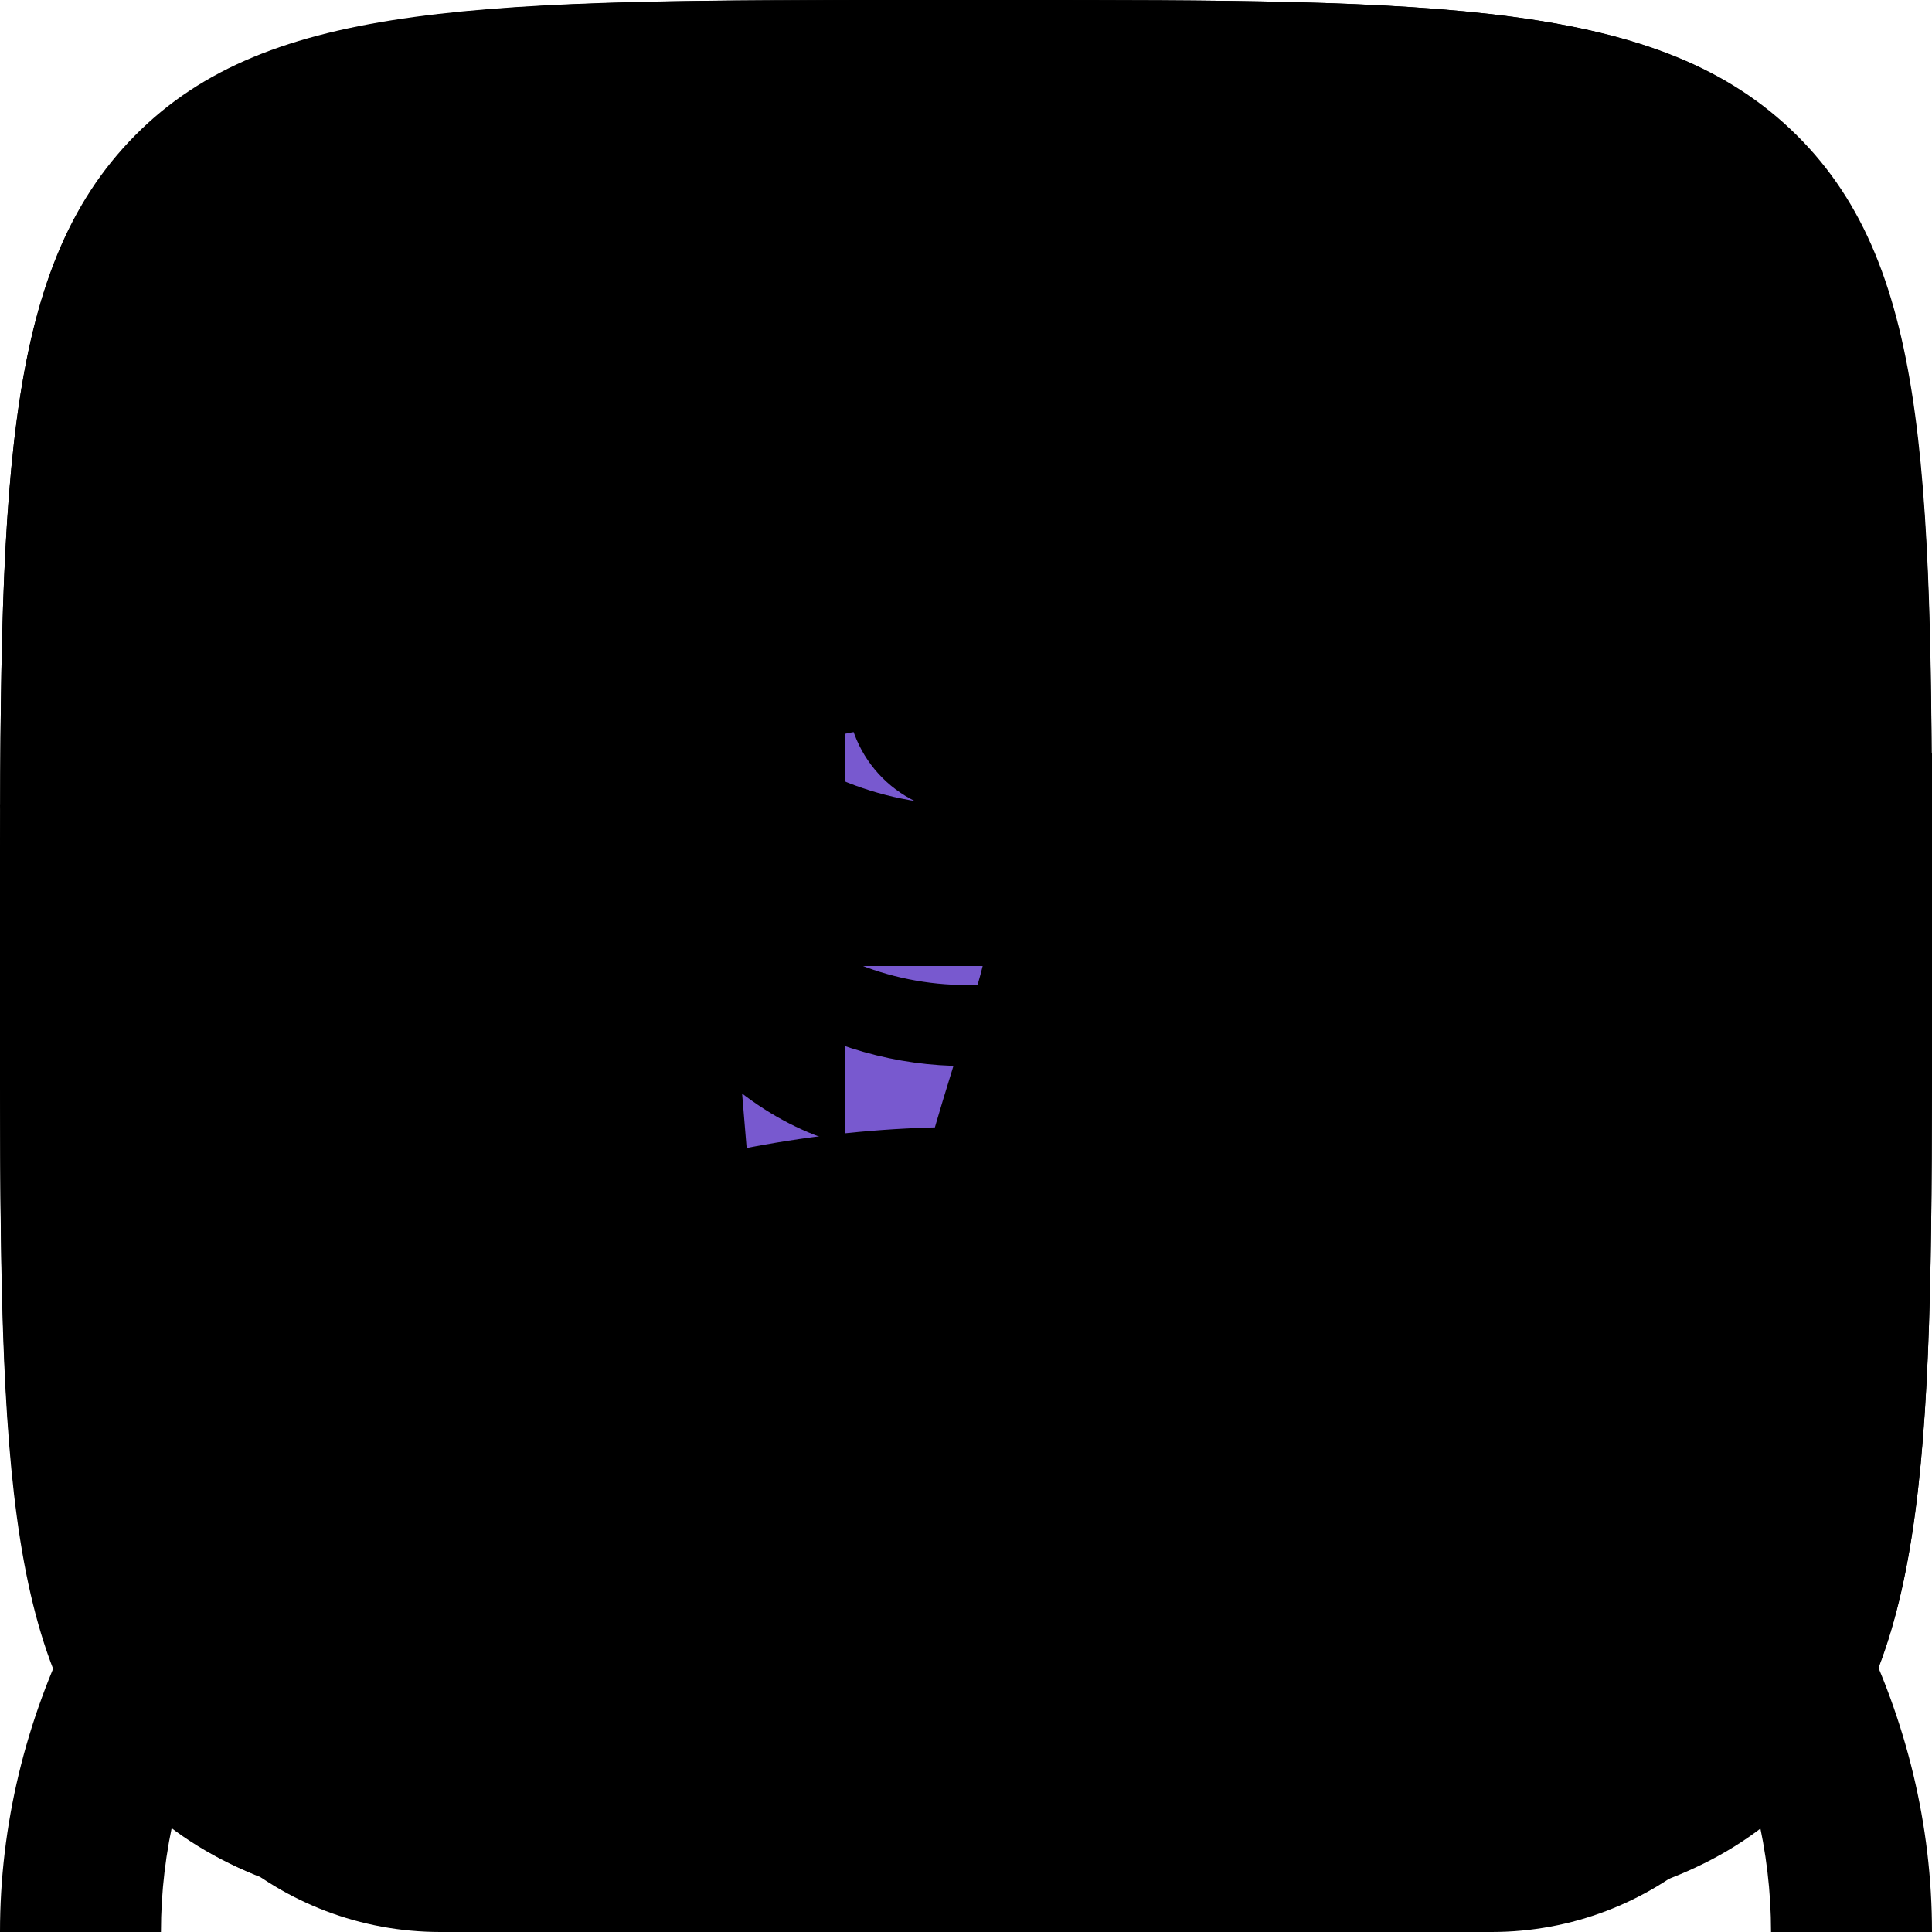
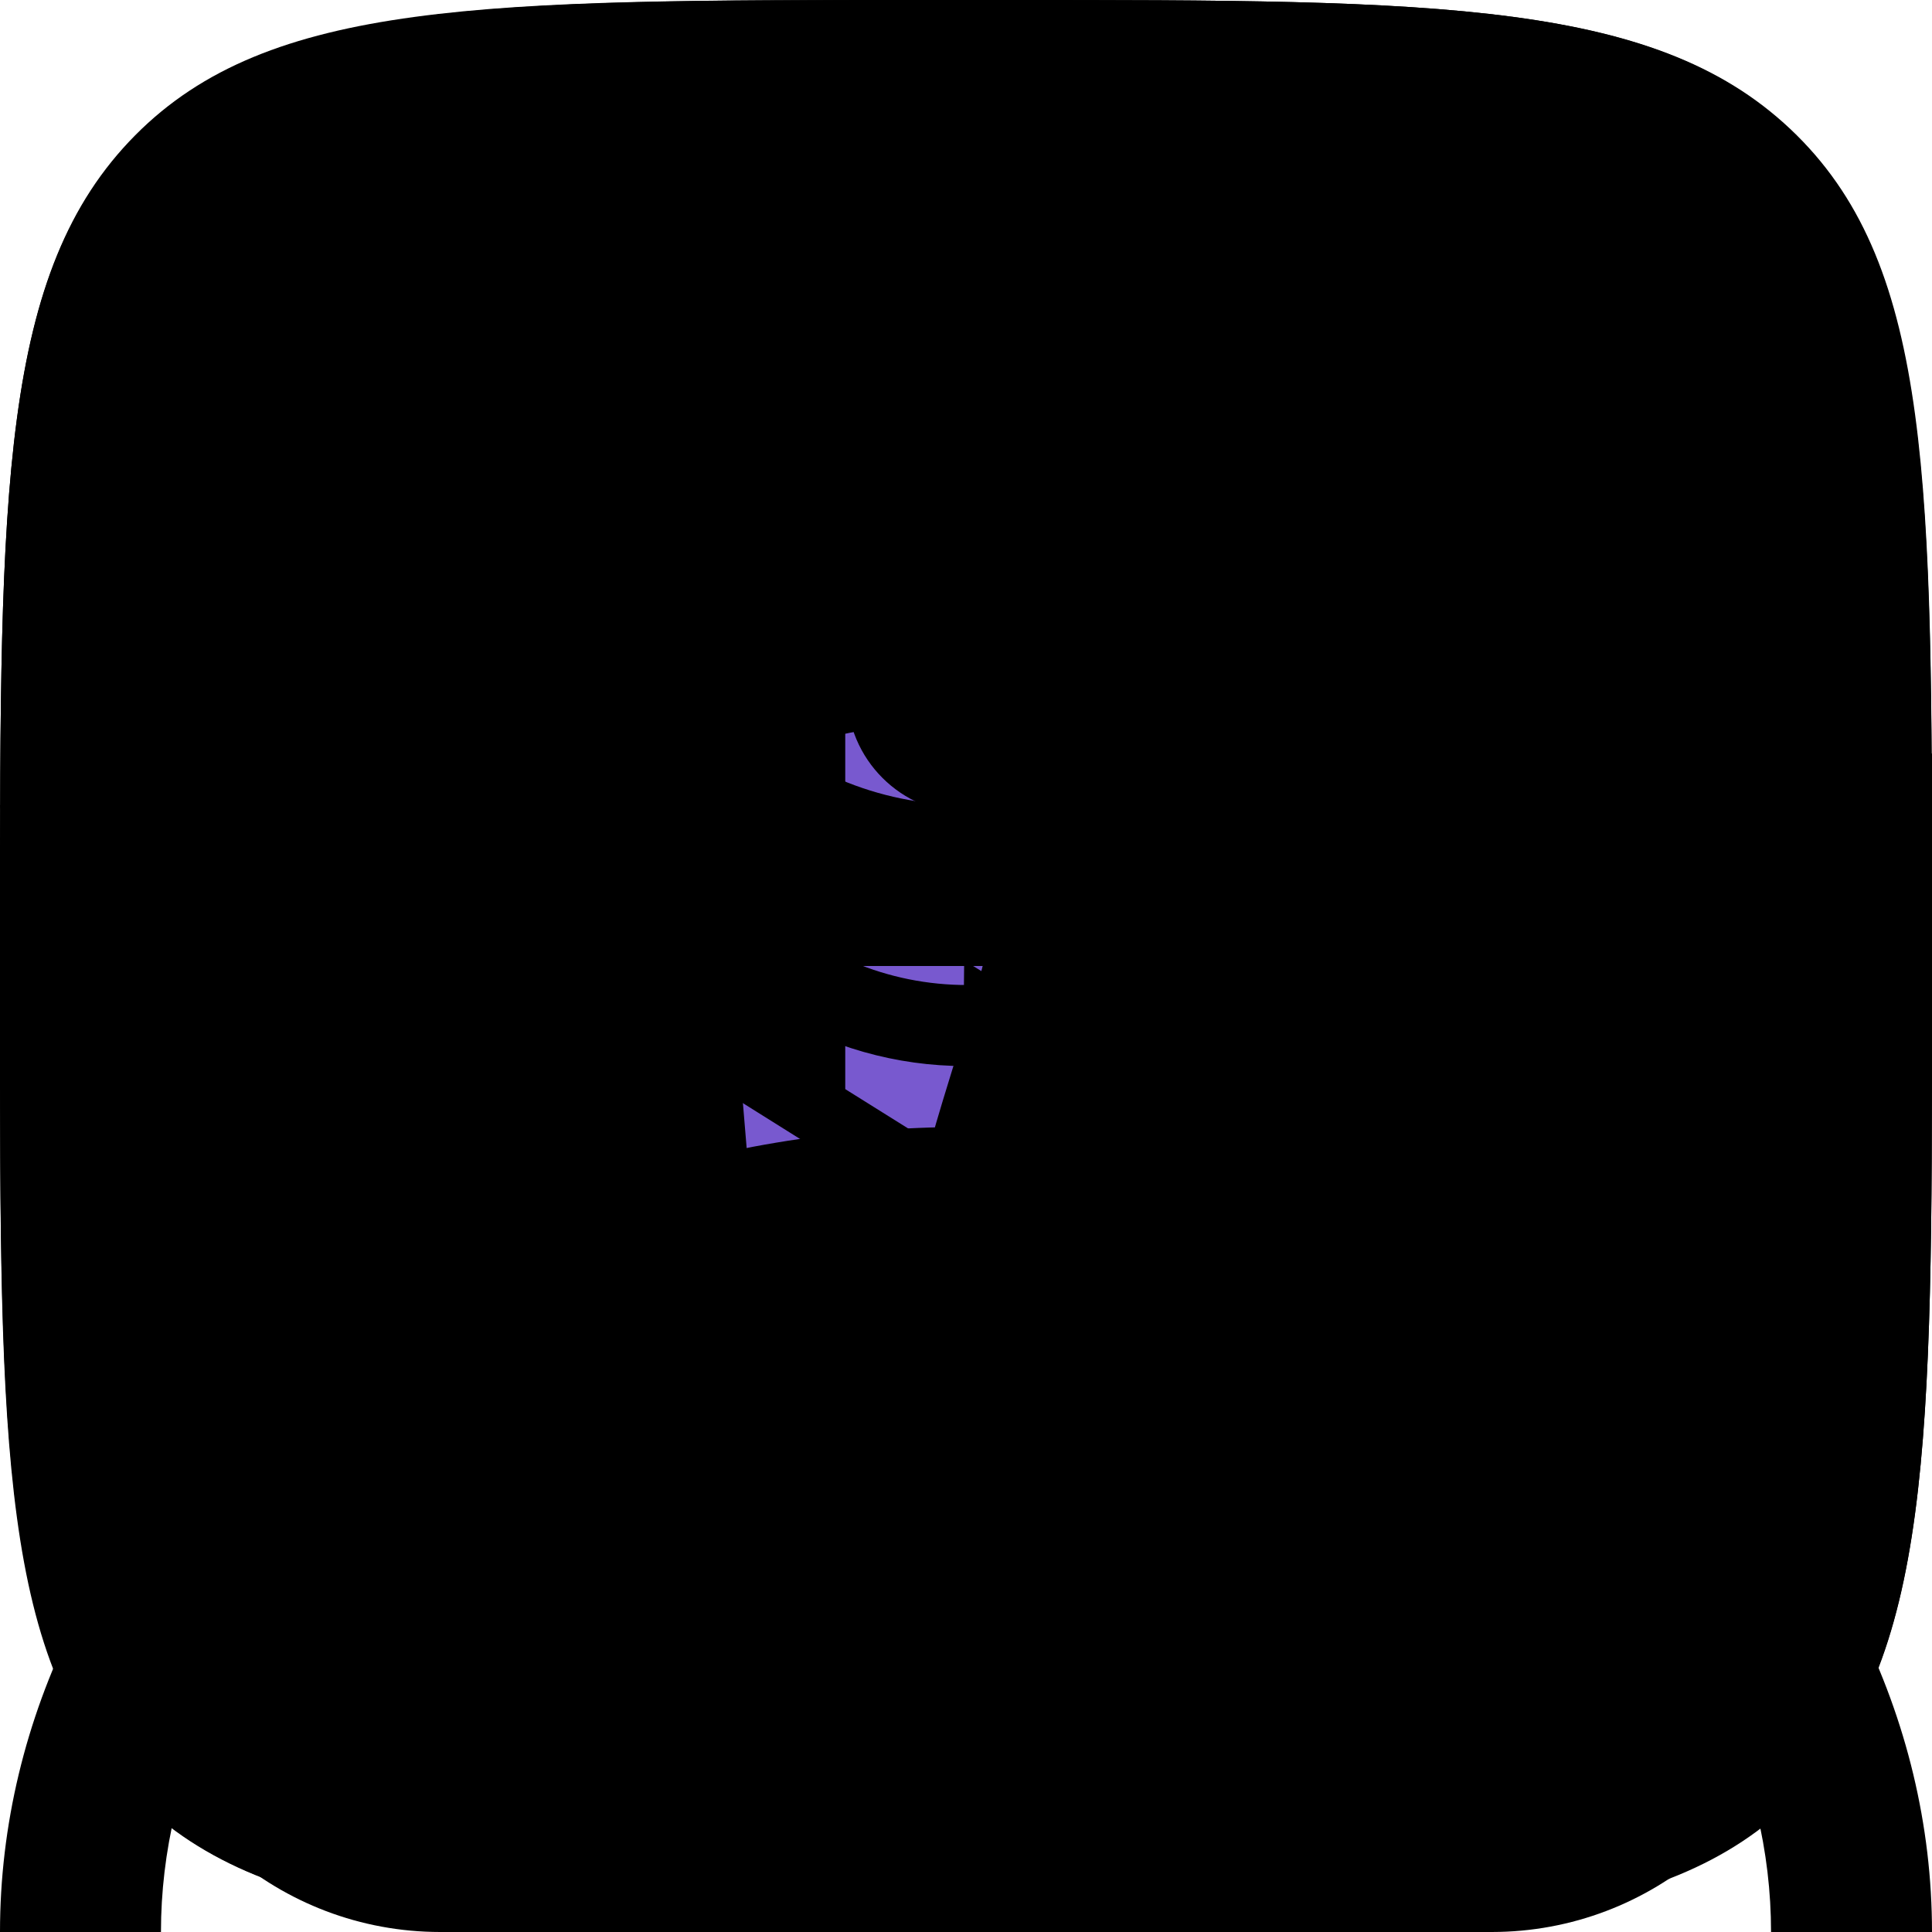
<svg xmlns="http://www.w3.org/2000/svg">
  <style>:root svg:not(:target){display:none}</style>
+   <svg fill="none" id="favicons_icon" viewBox="0 0 32 36">
+     <path fill-rule="evenodd" clip-rule="evenodd" d="M32 18c0 2.874-.599 5.59-1.663 8H17c2.463-3.772 5-8.34 5-13C22 7.002 17.939 1.953 12.416.453A14.35 14.35 0 0 1 16 0c8.837 0 16 8.059 16 18Zm-14-5a9 9 0 0 0-9-9c-6.65 0-9 8.507-9 14 0 9.941 7.163 18 16 18 4.739 0 8.996-2.318 11.926-6H9c.352-.449.72-.91 1.099-1.386C13.616 24.201 18 18.7 18 13Z" fill="#7859CF" />
+   </svg>
  <svg id="logos_html-academy" viewBox="0 0 12 16">
    <path d="M11.215 5.754 5.972 2.5v-.001H5.97L.785 5.75V1.407L6 .83l5.215.576v4.347Zm-.004.576L9.126 7.623 5.985 5.656l-.006.573 2.685 1.68-.463.288-2.216-1.388-.006.572 1.75 1.095-.413.291-.01.007-1.321-.82-.006.572.867.538-.883.558L.796 6.39l5.175-3.275 5.24 3.216Zm.004 5.441L6 15.038.785 11.771V7.025l5.193 3.255.008.59-3.562-2.233-.005.573 3.576 2.263.01.605-3.576-2.24-.005.573L6 12.675l3.606-2.272V7.957l1.61-1.011v4.825ZM6 0 0 .662v11.58L6 16l6-3.759V.662L6 0Z" />
-   </svg>
-   <svg fill="none" id="favicons_icon" viewBox="0 0 32 36">
-     <path fill-rule="evenodd" clip-rule="evenodd" d="M32 18c0 2.874-.599 5.59-1.663 8H17c2.463-3.772 5-8.34 5-13C22 7.002 17.939 1.953 12.416.453A14.35 14.35 0 0 1 16 0c8.837 0 16 8.059 16 18Zm-14-5a9 9 0 0 0-9-9c-6.65 0-9 8.507-9 14 0 9.941 7.163 18 16 18 4.739 0 8.996-2.318 11.926-6H9c.352-.449.72-.91 1.099-1.386C13.616 24.201 18 18.7 18 13Z" fill="#7859CF" />
  </svg>
  <svg id="social_ok" viewBox="0 0 20 20">
    <path fill-rule="evenodd" clip-rule="evenodd" d="M1.4 1.4C0 2.812 0 5.074 0 9.6v.914c0 4.456 0 6.698 1.4 8.086C2.812 20 5.074 20 9.6 20h.913c4.457 0 6.699 0 8.087-1.4 1.4-1.412 1.4-3.674 1.4-8.2v-.913c0-4.457 0-6.699-1.4-8.087C17.188 0 14.926 0 10.4 0h-.914C5.03 0 2.788 0 1.4 1.4Zm8.62 8.797a3.034 3.034 0 0 0 3.028-3.028 3.038 3.038 0 0 0-6.075 0 3.038 3.038 0 0 0 3.046 3.028Zm0-4.28c.688 0 1.25.563 1.25 1.252 0 .689-.562 1.251-1.25 1.251-.69 0-1.252-.562-1.252-1.251-.018-.69.544-1.251 1.251-1.251Zm1.214 6.764a5.729 5.729 0 0 0 1.76-.725.883.883 0 0 0 .271-1.233.883.883 0 0 0-1.233-.272 3.85 3.85 0 0 1-4.08 0 .903.903 0 0 0-1.233.272.904.904 0 0 0 .308 1.215c.544.345 1.143.58 1.76.725L7.1 14.35a.886.886 0 0 0 0 1.251.861.861 0 0 0 .635.254.94.94 0 0 0 .634-.254l1.668-1.668 1.669 1.668a.887.887 0 0 0 1.251 0 .887.887 0 0 0 0-1.251l-1.723-1.668Z" />
  </svg>
  <svg id="social_pinterest" viewBox="0 0 22 22">
    <path d="M11 0C4.925 0 0 4.925 0 11c0 4.66 2.9 8.644 6.991 10.247-.096-.87-.183-2.21.038-3.16.2-.858 1.29-5.467 1.29-5.467s-.329-.659-.329-1.633c0-1.53.887-2.672 1.99-2.672.94 0 1.392.705 1.392 1.55 0 .944-.6 2.355-.91 3.662-.26 1.095.549 1.988 1.628 1.988 1.955 0 3.458-2.061 3.458-5.037 0-2.634-1.892-4.475-4.595-4.475-3.13 0-4.966 2.347-4.966 4.773 0 .946.364 1.96.818 2.51.09.11.103.205.076.316-.083.348-.269 1.095-.305 1.248-.048.201-.16.244-.368.147-1.374-.64-2.233-2.648-2.233-4.262 0-3.47 2.521-6.656 7.268-6.656 3.816 0 6.782 2.719 6.782 6.353 0 3.79-2.39 6.842-5.708 6.842-1.115 0-2.163-.58-2.522-1.263l-.685 2.615c-.248.955-.919 2.153-1.367 2.883 1.03.319 2.123.49 3.257.49 6.075 0 11-4.924 11-11C22 4.926 17.075 0 11 0Z" />
  </svg>
  <svg id="social_vk" viewBox="0 0 20 20">
    <path fill-rule="evenodd" clip-rule="evenodd" d="M1.406 1.406C0 2.812 0 5.074 0 9.6v.8c0 4.525 0 6.788 1.406 8.194C2.812 20 5.074 20 9.6 20h.8c4.525 0 6.788 0 8.194-1.406C20 17.188 20 14.925 20 10.4v-.8c0-4.526 0-6.788-1.406-8.194C17.188 0 14.925 0 10.4 0h-.8C5.074 0 2.812 0 1.406 1.406Zm1.969 4.677c.108 5.2 2.708 8.325 7.267 8.325h.258v-2.975c1.675.167 2.942 1.392 3.45 2.975h2.367c-.65-2.366-2.359-3.675-3.425-4.175 1.066-.616 2.566-2.116 2.925-4.15h-2.15c-.467 1.65-1.85 3.15-3.167 3.292V6.083H8.75v5.767c-1.333-.333-3.017-1.95-3.092-5.767H3.375Z" />
  </svg>
  <svg id="ui_button-basket" viewBox="0 0 20 16">
    <path fill-rule="evenodd" clip-rule="evenodd" d="m13.674 13.522.003-.022h1.347l-.03.21a2.667 2.667 0 0 1-2.64 2.29H3.646a2.667 2.667 0 0 1-2.64-2.29L.19 8 0 6.667h4.556l-.224-2.68A3.68 3.68 0 0 1 11.618 3h-1.37a2.348 2.348 0 0 0-4.587.875l.233 2.792H9.5V8H6.058l.222 2.667h3.44l.014-.167h1.338l-.014.167H12.5V12h-1.553l-.222 2.667h1.629c.663 0 1.226-.488 1.32-1.145ZM4.72 8H1.537l.381 2.667h3.024L4.72 8Zm1.893 6.667L6.391 12H9.61l-.222 2.667H6.613ZM5.053 12l.222 2.667H3.646a1.333 1.333 0 0 1-1.32-1.145L2.11 12h2.944ZM15.8 10V7.2H13V5.8h2.8V3h1.4v2.8H20v1.4h-2.8V10h-1.4Z" />
  </svg>
  <svg id="ui_menu-basket" viewBox="0 0 16 16">
    <path fill-rule="evenodd" clip-rule="evenodd" d="m5.66 3.875.234 2.792h4.213l.232-2.792a2.347 2.347 0 1 0-4.678 0Zm5.784 2.792.224-2.68a3.68 3.68 0 1 0-7.336 0l.224 2.68H0L.19 8l.816 5.71A2.667 2.667 0 0 0 3.646 16h8.708a2.667 2.667 0 0 0 2.64-2.29L15.81 8 16 6.667h-4.556ZM11.334 8h-.054l-.222 2.667h3.024L14.462 8h-3.129ZM9.941 8H6.058l.222 2.667h3.44L9.942 8ZM4.72 8H1.537l.381 2.667h3.024L4.72 8Zm1.893 6.667L6.391 12H9.61l-.222 2.667H6.613ZM10.947 12l-.222 2.667h1.629c.663 0 1.226-.488 1.32-1.145L13.89 12h-2.944Zm-5.894 0 .222 2.667H3.646a1.333 1.333 0 0 1-1.32-1.145L2.11 12h2.944Z" />
  </svg>
  <svg id="ui_user" viewBox="0 0 16 16">
    <path fill-rule="evenodd" clip-rule="evenodd" d="M10.667 4a2.667 2.667 0 1 1-5.334 0 2.667 2.667 0 0 1 5.334 0ZM12 4a4 4 0 1 1-8 0 4 4 0 0 1 8 0Zm-8.803 8.31C4.437 11.277 6.16 10.667 8 10.667s3.564.61 4.803 1.643c1.232 1.027 1.864 2.362 1.864 3.69H16c0-1.768-.843-3.464-2.343-4.714-1.5-1.25-3.535-1.953-5.657-1.953s-4.157.703-5.657 1.953S0 14.232 0 16h1.333c0-1.328.632-2.663 1.864-3.69Z" />
  </svg>
</svg>
